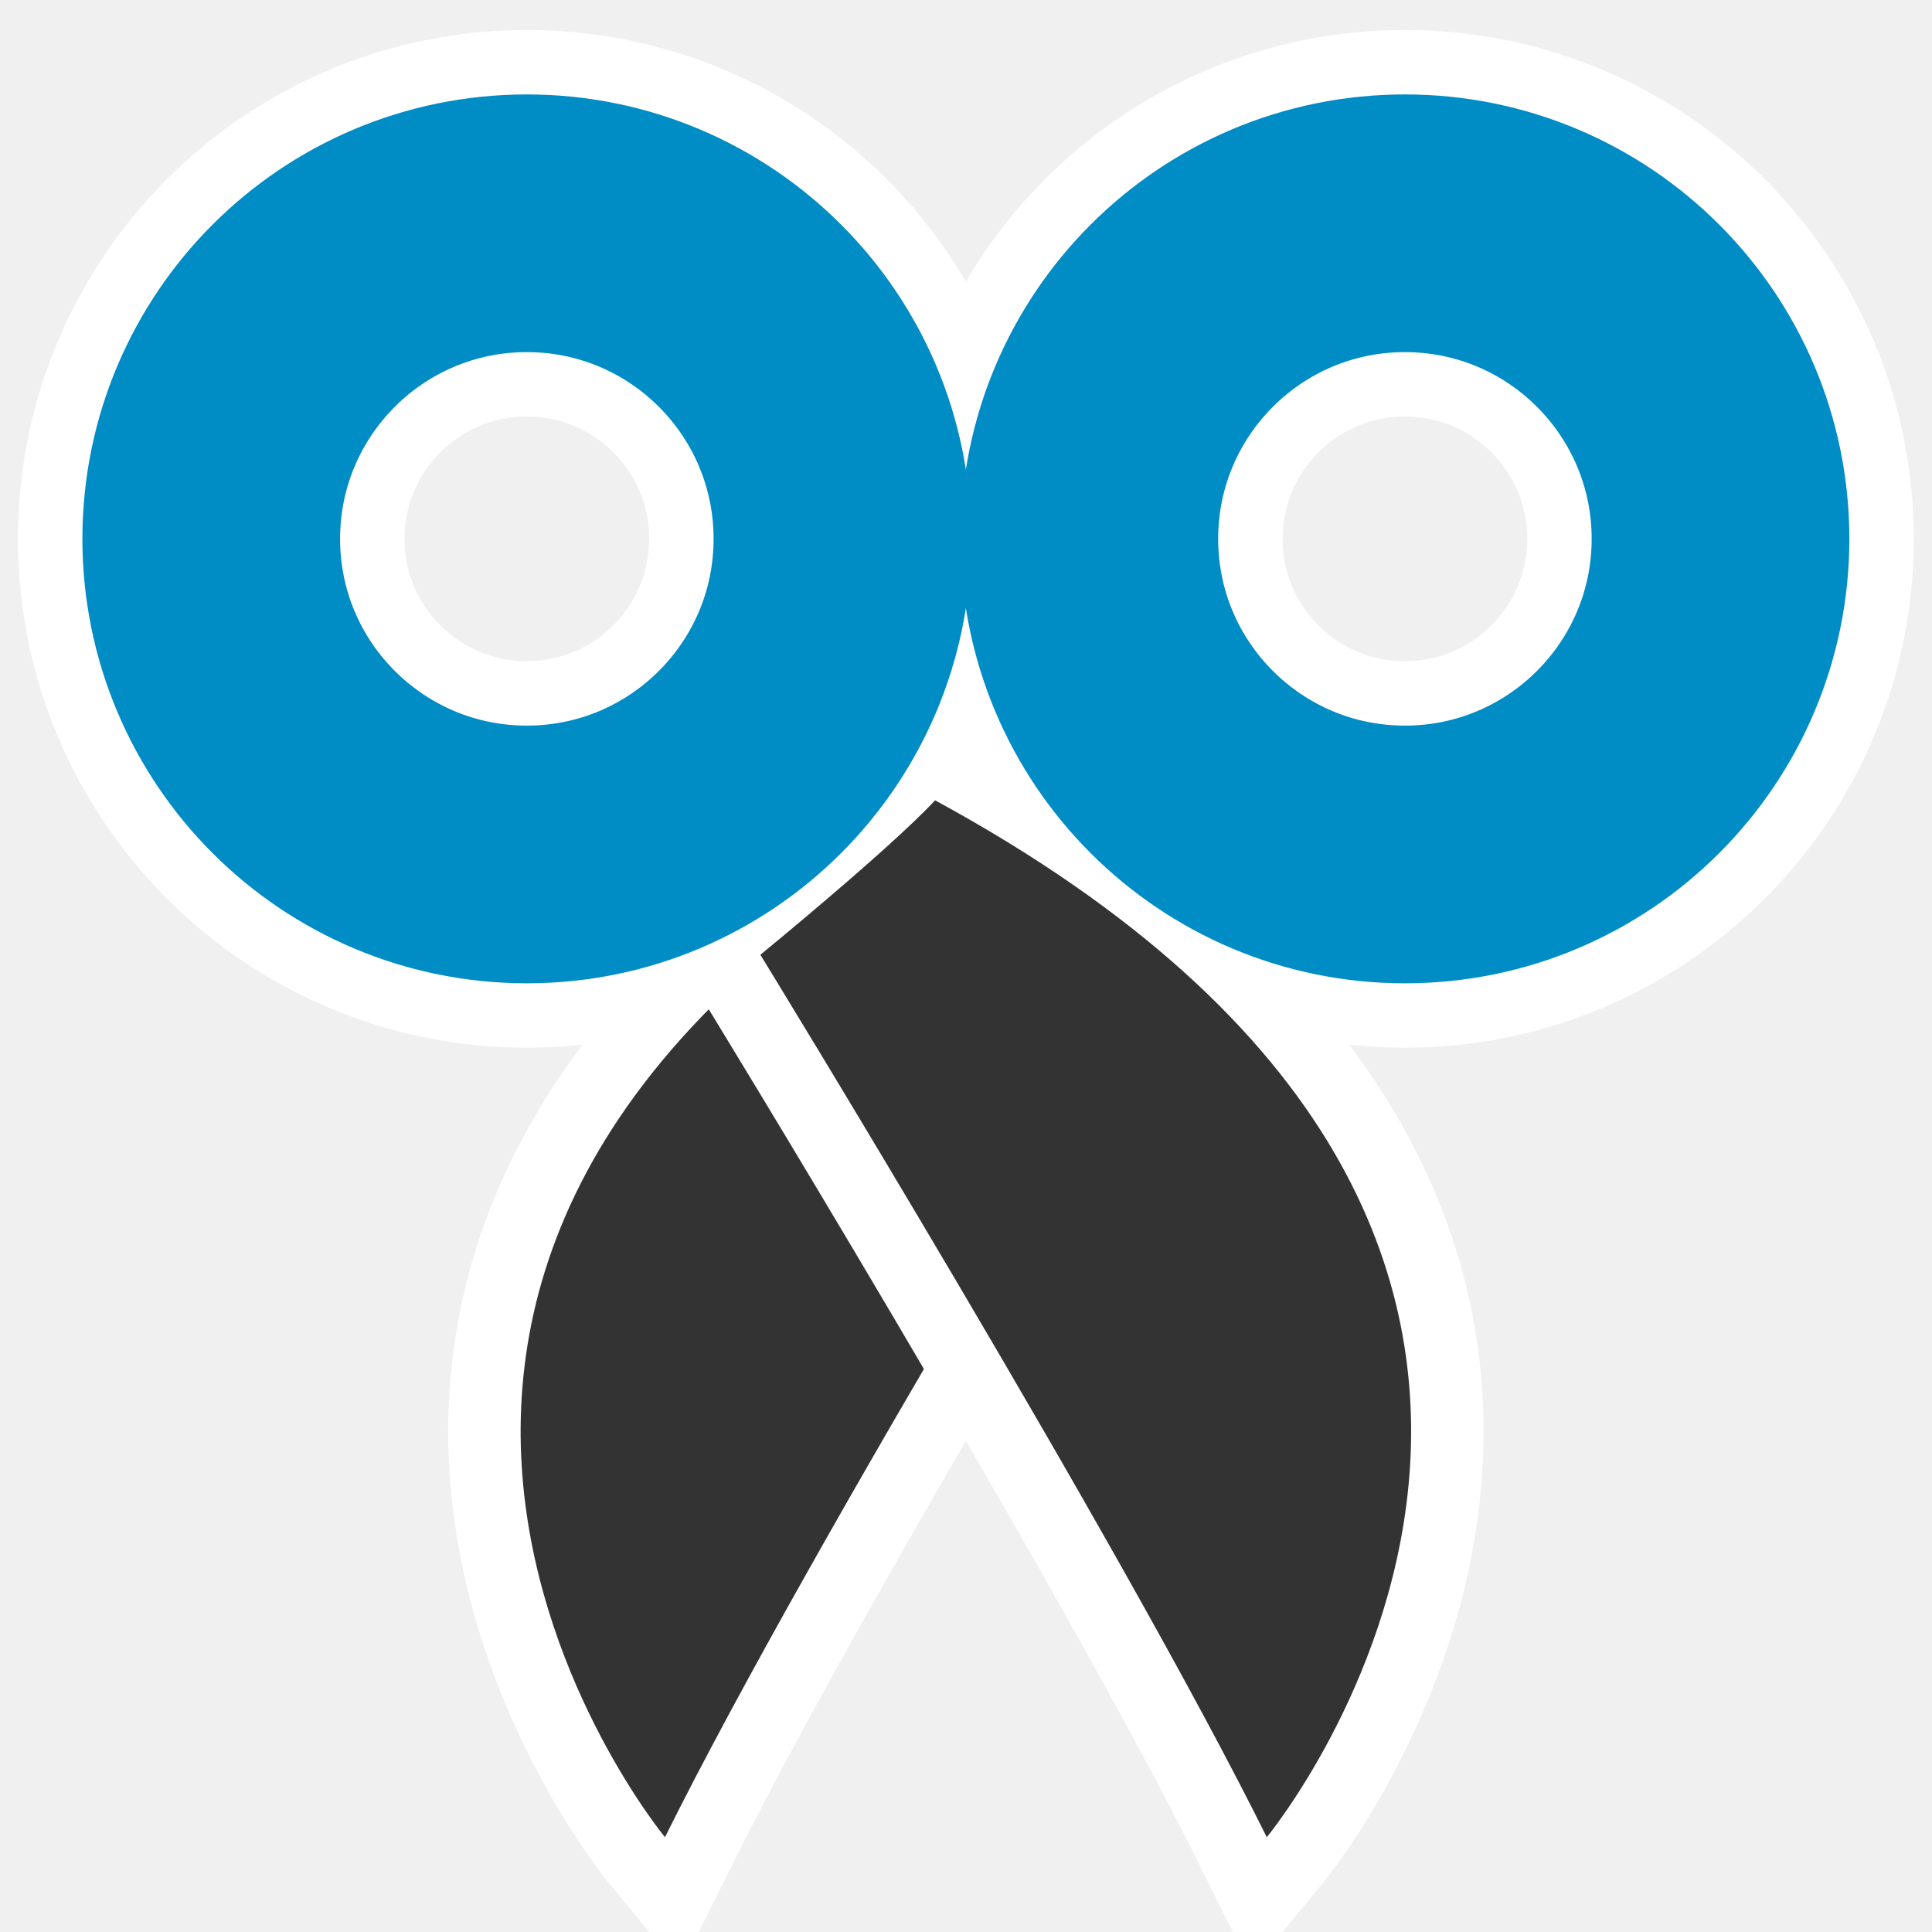
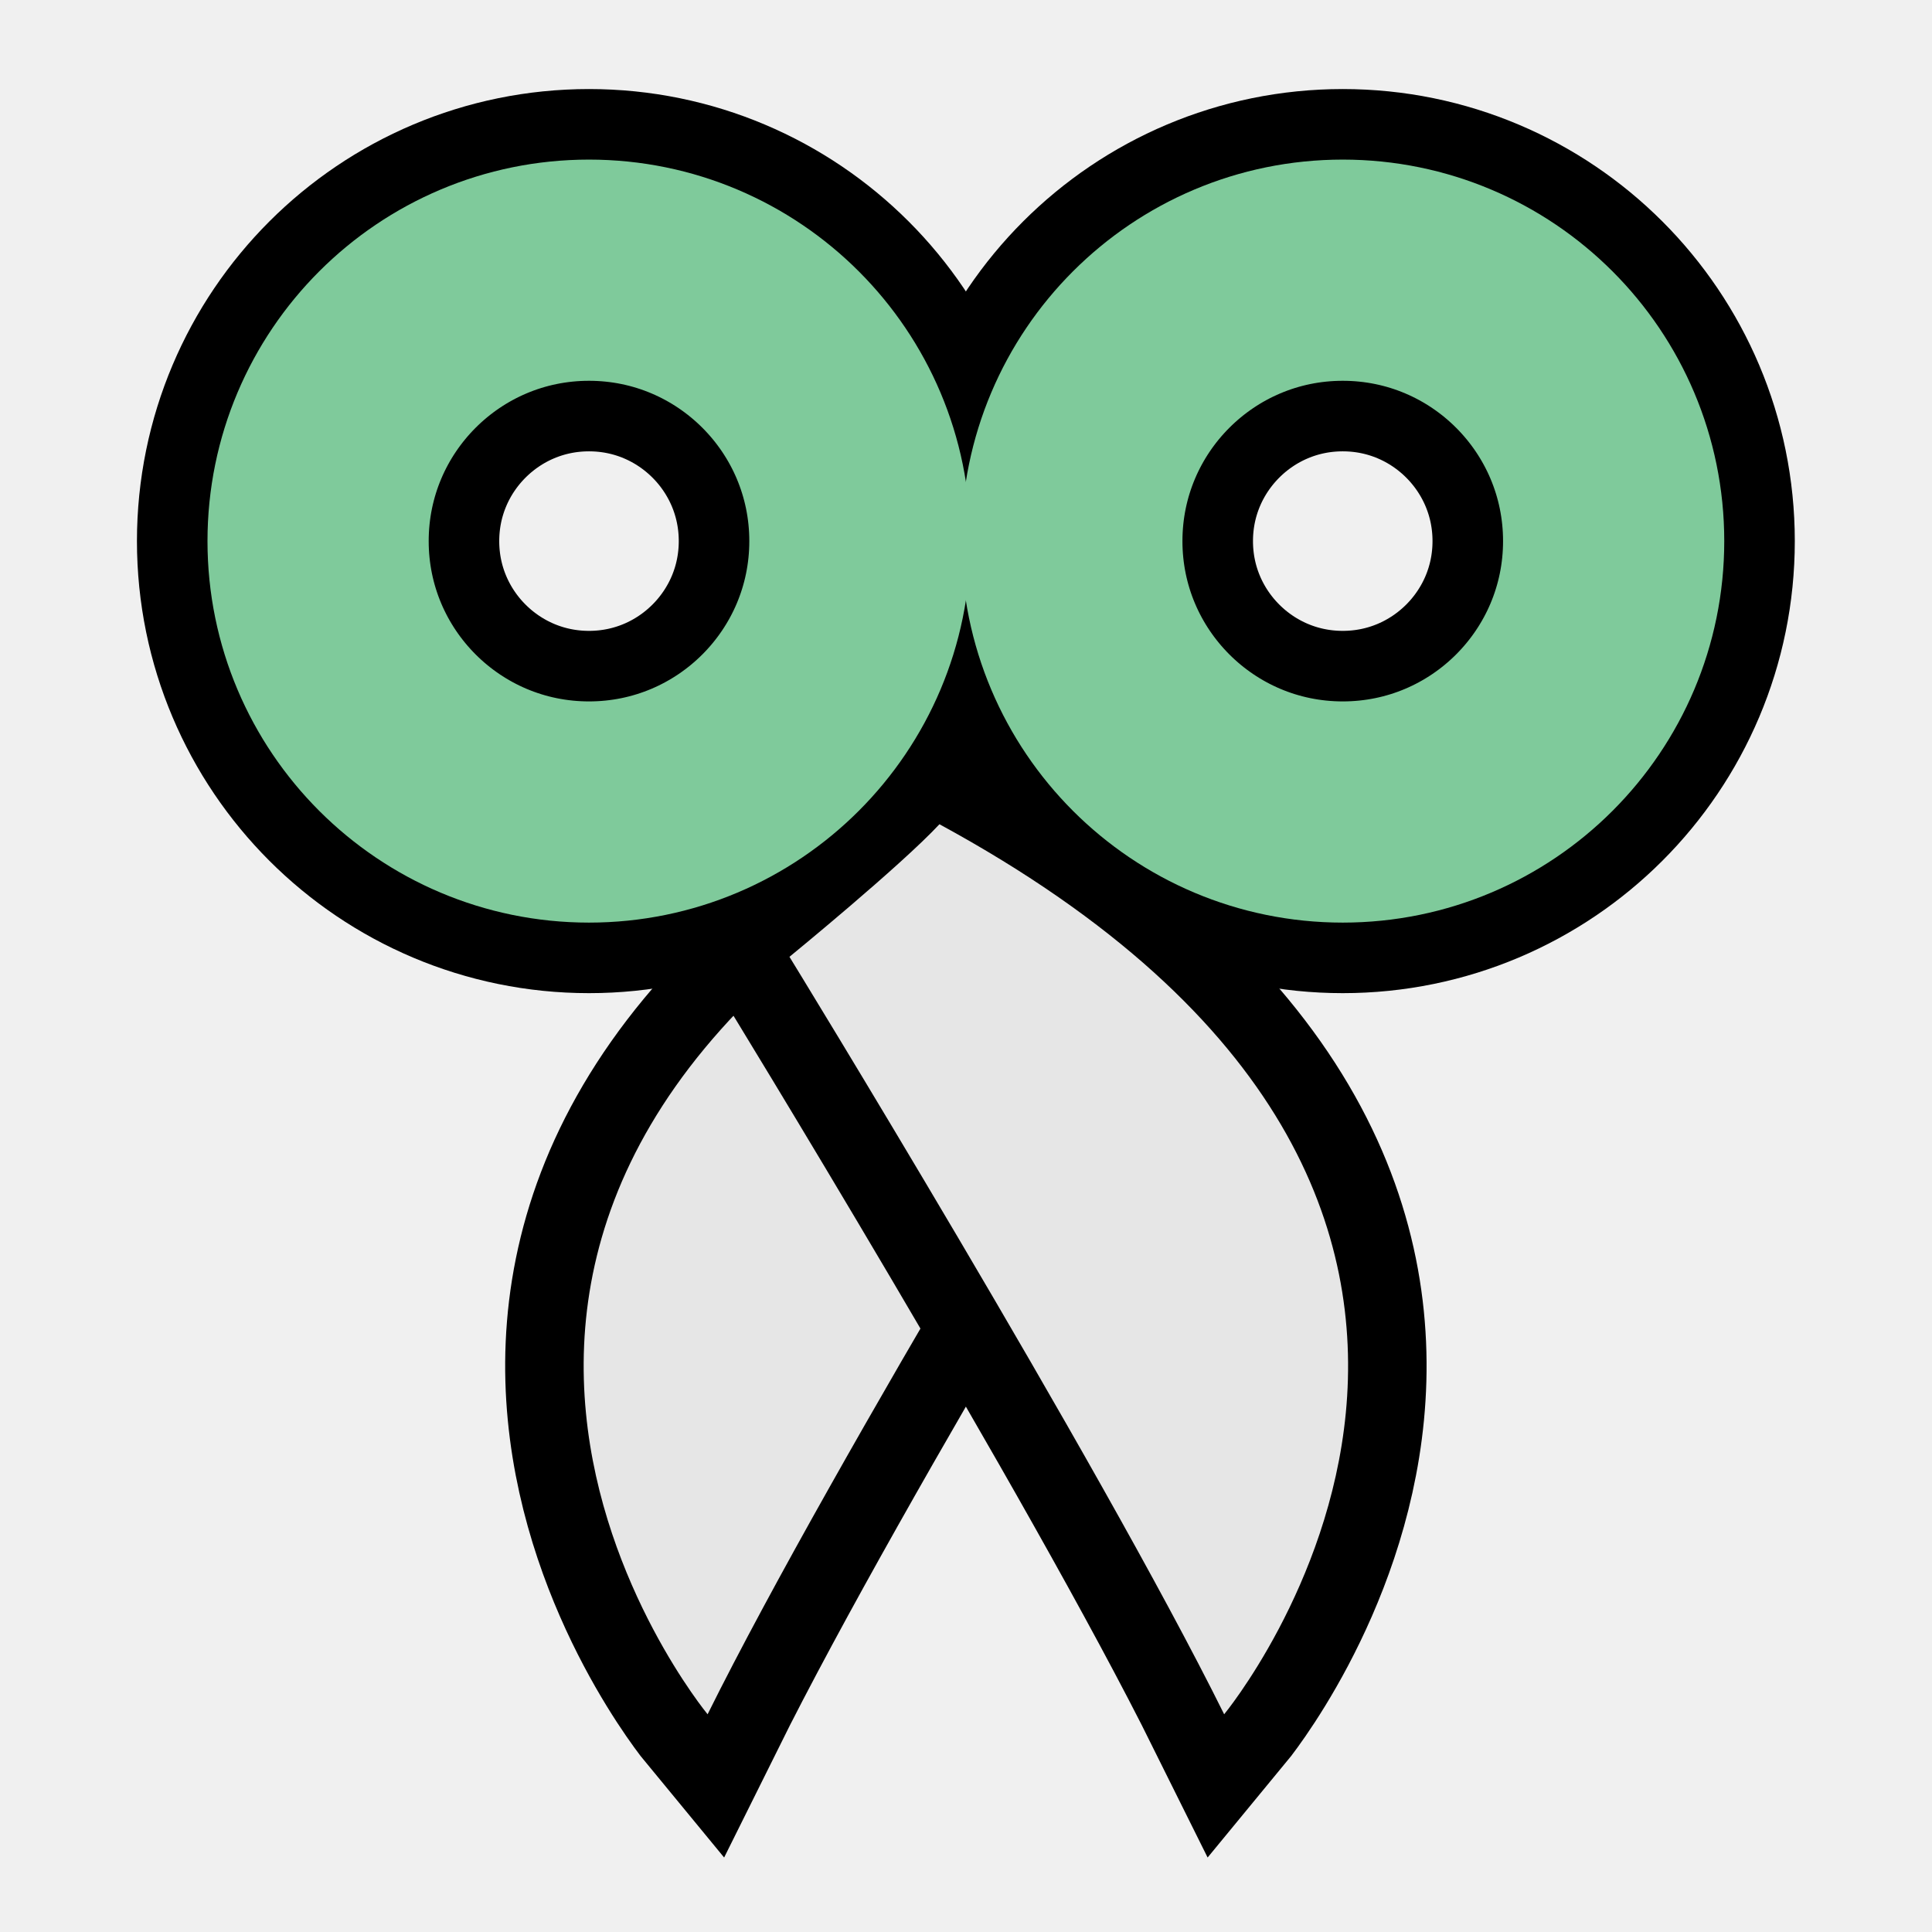
<svg xmlns="http://www.w3.org/2000/svg" xmlns:xlink="http://www.w3.org/1999/xlink" width="16" height="16" id="svg2" version="1.1">
  <defs id="defs3">
    <linearGradient id="linearGradient5054">
      <stop id="stop5056" offset="0" style="stop-color:#ffffff;stop-opacity:1;" />
      <stop style="stop-color:#017cff;stop-opacity:1;" offset="0.616" id="stop5058" />
      <stop id="stop5060" offset="1" style="stop-color:#000000;stop-opacity:1;" />
    </linearGradient>
    <linearGradient id="linearGradient5016">
      <stop style="stop-color:#ffffff;stop-opacity:1;" offset="0" id="stop5018" />
      <stop id="stop5028" offset="0.549" style="stop-color:#017cff;stop-opacity:1;" />
      <stop style="stop-color:#000000;stop-opacity:1;" offset="1" id="stop5020" />
    </linearGradient>
    <linearGradient id="linearGradient4007">
      <stop style="stop-color:#000000;stop-opacity:1;" offset="0" id="stop4009" />
      <stop style="stop-color:#000000;stop-opacity:0;" offset="1" id="stop4011" />
    </linearGradient>
    <linearGradient id="linearGradient3976">
      <stop id="stop3978" offset="0" style="stop-color:#ffffff;stop-opacity:1;" />
      <stop style="stop-color:#ffffff;stop-opacity:0.577;" offset="0.387" id="stop3980" />
      <stop style="stop-color:#000000;stop-opacity:0.217;" offset="0.596" id="stop3982" />
      <stop id="stop3984" offset="0.737" style="stop-color:#7f7f7f;stop-opacity:0;" />
      <stop id="stop3986" offset="1" style="stop-color:#ffffff;stop-opacity:0.457;" />
    </linearGradient>
    <linearGradient id="linearGradient3920">
      <stop style="stop-color:#ffffff;stop-opacity:1;" offset="0" id="stop3922" />
      <stop id="stop3968" offset="0.29" style="stop-color:#ffffff;stop-opacity:0.577;" />
      <stop id="stop3930" offset="0.592" style="stop-color:#ff0101;stop-opacity:0.469;" />
      <stop style="stop-color:#ff1616;stop-opacity:0;" offset="0.839" id="stop3932" />
      <stop style="stop-color:#ffffff;stop-opacity:0.463;" offset="1" id="stop3924" />
    </linearGradient>
    <linearGradient id="linearGradient3888">
      <stop style="stop-color:#d5d5d5;stop-opacity:1;" offset="0" id="stop3890" />
      <stop id="stop3898" offset="0.294" style="stop-color:#99dcff;stop-opacity:1;" />
      <stop style="stop-color:#ffffff;stop-opacity:1;" offset="0.408" id="stop3900" />
      <stop style="stop-color:#d2d2d2;stop-opacity:1;" offset="1" id="stop3892" />
    </linearGradient>
    <linearGradient id="linearGradient3878">
      <stop style="stop-color:#000000;stop-opacity:1;" offset="0" id="stop3880" />
      <stop style="stop-color:#000000;stop-opacity:0;" offset="1" id="stop3882" />
    </linearGradient>
    <linearGradient xlink:href="#linearGradient4007" id="linearGradient4013" x1="9.462" y1="1047.737" x2="16.03" y2="1047.737" gradientUnits="userSpaceOnUse" />
  </defs>
  <g id="layer1" transform="translate(0,-1036.362)">
    <rect style="fill:#000000;fill-opacity:1;fill-rule:nonzero;stroke:none" id="rect3032" width="15.998" height="15.998" x="-16.044" y="1036.364" />
-     <path style="fill:none;stroke:#ffffff;stroke-width:4.005;stroke-linecap:butt;stroke-linejoin:round;stroke-miterlimit:4;stroke-opacity:1;stroke-dasharray:none;stroke-dashoffset:0" id="path3807" d="m 7.468,4.246 a 3.27,3.27 0 1 1 -6.54,0 3.27,3.27 0 1 1 6.54,0 z" transform="matrix(-0.7992688,0,0,0.7992688,14.99021,1037.431)" />
-     <path style="fill:#ffffff;fill-opacity:1;stroke:#ffffff;stroke-width:1.2;stroke-miterlimit:4;stroke-opacity:1;stroke-dasharray:none" d="m 8.254,1042.99 c -6.792,3.69 -2.747,8.587 -2.747,8.587 1.229,-2.476 4.194,-7.308 4.194,-7.308 0,0 -1.073,-0.877 -1.447,-1.279 z" id="path3809" />
-     <path transform="matrix(0.7992688,0,0,0.7992688,1.007682,1037.431)" d="m 7.468,4.246 a 3.27,3.27 0 1 1 -6.54,0 3.27,3.27 0 1 1 6.54,0 z" id="path3805" style="fill:none;stroke:#ffffff;stroke-width:4.005;stroke-linecap:butt;stroke-linejoin:round;stroke-miterlimit:4;stroke-opacity:1;stroke-dasharray:none;stroke-dashoffset:0" />
-     <path id="path3811" d="m 8.254,1042.99 c -6.792,3.69 -2.747,8.587 -2.747,8.587 1.229,-2.476 4.194,-7.308 4.194,-7.308 0,0 -1.073,-0.877 -1.447,-1.279 z" style="fill:#333333;fill-opacity:1;stroke:none" />
-     <path id="path3024" d="m 7.744,1042.99 c 6.792,3.69 2.747,8.587 2.747,8.587 -1.229,-2.476 -4.194,-7.308 -4.194,-7.308 0,0 1.073,-0.877 1.447,-1.279 z" style="fill:#ffffff;fill-opacity:1;stroke:#ffffff;stroke-width:1.2;stroke-miterlimit:4;stroke-opacity:1;stroke-dasharray:none" />
-     <path transform="matrix(-0.7992688,0,0,0.7992688,14.99021,1037.431)" d="m 7.468,4.246 a 3.27,3.27 0 1 1 -6.54,0 3.27,3.27 0 1 1 6.54,0 z" id="path3813" style="fill:none;stroke:#008cc5;stroke-width:2.67;stroke-linecap:butt;stroke-linejoin:round;stroke-miterlimit:4;stroke-opacity:1;stroke-dasharray:none;stroke-dashoffset:0" />
-     <path style="fill:#333333;fill-opacity:1;stroke:none" d="m 7.744,1042.99 c 6.792,3.69 2.747,8.587 2.747,8.587 -1.229,-2.476 -4.194,-7.308 -4.194,-7.308 0,0 1.073,-0.877 1.447,-1.279 z" id="path3846" />
-     <path style="fill:none;stroke:#008cc5;stroke-width:2.67;stroke-linecap:butt;stroke-linejoin:round;stroke-miterlimit:4;stroke-opacity:1;stroke-dasharray:none;stroke-dashoffset:0" id="path3025" d="m 7.468,4.246 a 3.27,3.27 0 1 1 -6.54,0 3.27,3.27 0 1 1 6.54,0 z" transform="matrix(0.7992688,0,0,0.7992688,1.007682,1037.431)" />
+     <path style="fill:none;stroke:#000000;stroke-width:4.373;stroke-linecap:butt;stroke-linejoin:round;stroke-miterlimit:4;stroke-opacity:1;stroke-dasharray:none;stroke-dashoffset:0" id="path3807" d="m 7.468,4.246 c 0,1.806 -1.464,3.27 -3.27,3.27 -1.806,0 -3.27,-1.464 -3.27,-3.27 0,-1.806 1.464,-3.27 3.27,-3.27 1.806,0 3.27,1.464 3.27,3.27 z" transform="matrix(-0.6860974,0,0,0.6860974,14.00029,1037.93)" />
+     <path style="fill:#ffffff;fill-opacity:1;stroke:#000000;stroke-width:1.3;stroke-miterlimit:4;stroke-opacity:1;stroke-dasharray:none" d="m 8.218,1043.188 c -5.831,3.168 -2.358,7.371 -2.358,7.371 1.055,-2.126 3.6,-6.273 3.6,-6.273 0,0 -0.921,-0.753 -1.242,-1.098 z" id="path3809" />
+     <path transform="matrix(0.6860974,0,0,0.6860974,1.9976,1037.93)" d="m 7.468,4.246 c 0,1.806 -1.464,3.27 -3.27,3.27 -1.806,0 -3.27,-1.464 -3.27,-3.27 0,-1.806 1.464,-3.27 3.27,-3.27 1.806,0 3.27,1.464 3.27,3.27 z" id="path3805" style="fill:none;stroke:#000000;stroke-width:4.373;stroke-linecap:butt;stroke-linejoin:round;stroke-miterlimit:4;stroke-opacity:1;stroke-dasharray:none;stroke-dashoffset:0" />
+     <path id="path3811" d="m 8.218,1043.188 c -5.831,3.168 -2.358,7.371 -2.358,7.371 1.055,-2.126 3.6,-6.273 3.6,-6.273 0,0 -0.921,-0.753 -1.242,-1.098 z" style="fill:#e6e6e6;fill-opacity:1;stroke:none" />
+     <path id="path3024" d="m 7.78,1043.188 c 5.831,3.168 2.358,7.371 2.358,7.371 -1.055,-2.126 -3.6,-6.273 -3.6,-6.273 0,0 0.921,-0.753 1.242,-1.098 z" style="fill:#ffffff;fill-opacity:1;stroke:#000000;stroke-width:1.3;stroke-miterlimit:4;stroke-opacity:1;stroke-dasharray:none" />
+     <path transform="matrix(-0.6860974,0,0,0.6860974,14.00029,1037.93)" d="m 7.468,4.246 c 0,1.806 -1.464,3.27 -3.27,3.27 -1.806,0 -3.27,-1.464 -3.27,-3.27 0,-1.806 1.464,-3.27 3.27,-3.27 1.806,0 3.27,1.464 3.27,3.27 z" id="path3813" style="fill:none;stroke:#7fca9b;stroke-width:2.67;stroke-linecap:butt;stroke-linejoin:round;stroke-miterlimit:4;stroke-opacity:1;stroke-dasharray:none;stroke-dashoffset:0" />
+     <path style="fill:#e6e6e6;fill-opacity:1;stroke:none" d="m 7.78,1043.188 c 5.831,3.168 2.358,7.371 2.358,7.371 -1.055,-2.126 -3.6,-6.273 -3.6,-6.273 0,0 0.921,-0.753 1.242,-1.098 z" id="path3846" />
+     <path style="fill:none;stroke:#7fca9b;stroke-width:2.67;stroke-linecap:butt;stroke-linejoin:round;stroke-miterlimit:4;stroke-opacity:1;stroke-dasharray:none;stroke-dashoffset:0" id="path3025" d="m 7.468,4.246 c 0,1.806 -1.464,3.27 -3.27,3.27 -1.806,0 -3.27,-1.464 -3.27,-3.27 0,-1.806 1.464,-3.27 3.27,-3.27 1.806,0 3.27,1.464 3.27,3.27 z" transform="matrix(0.6860974,0,0,0.6860974,1.9976,1037.93)" />
  </g>
</svg>
